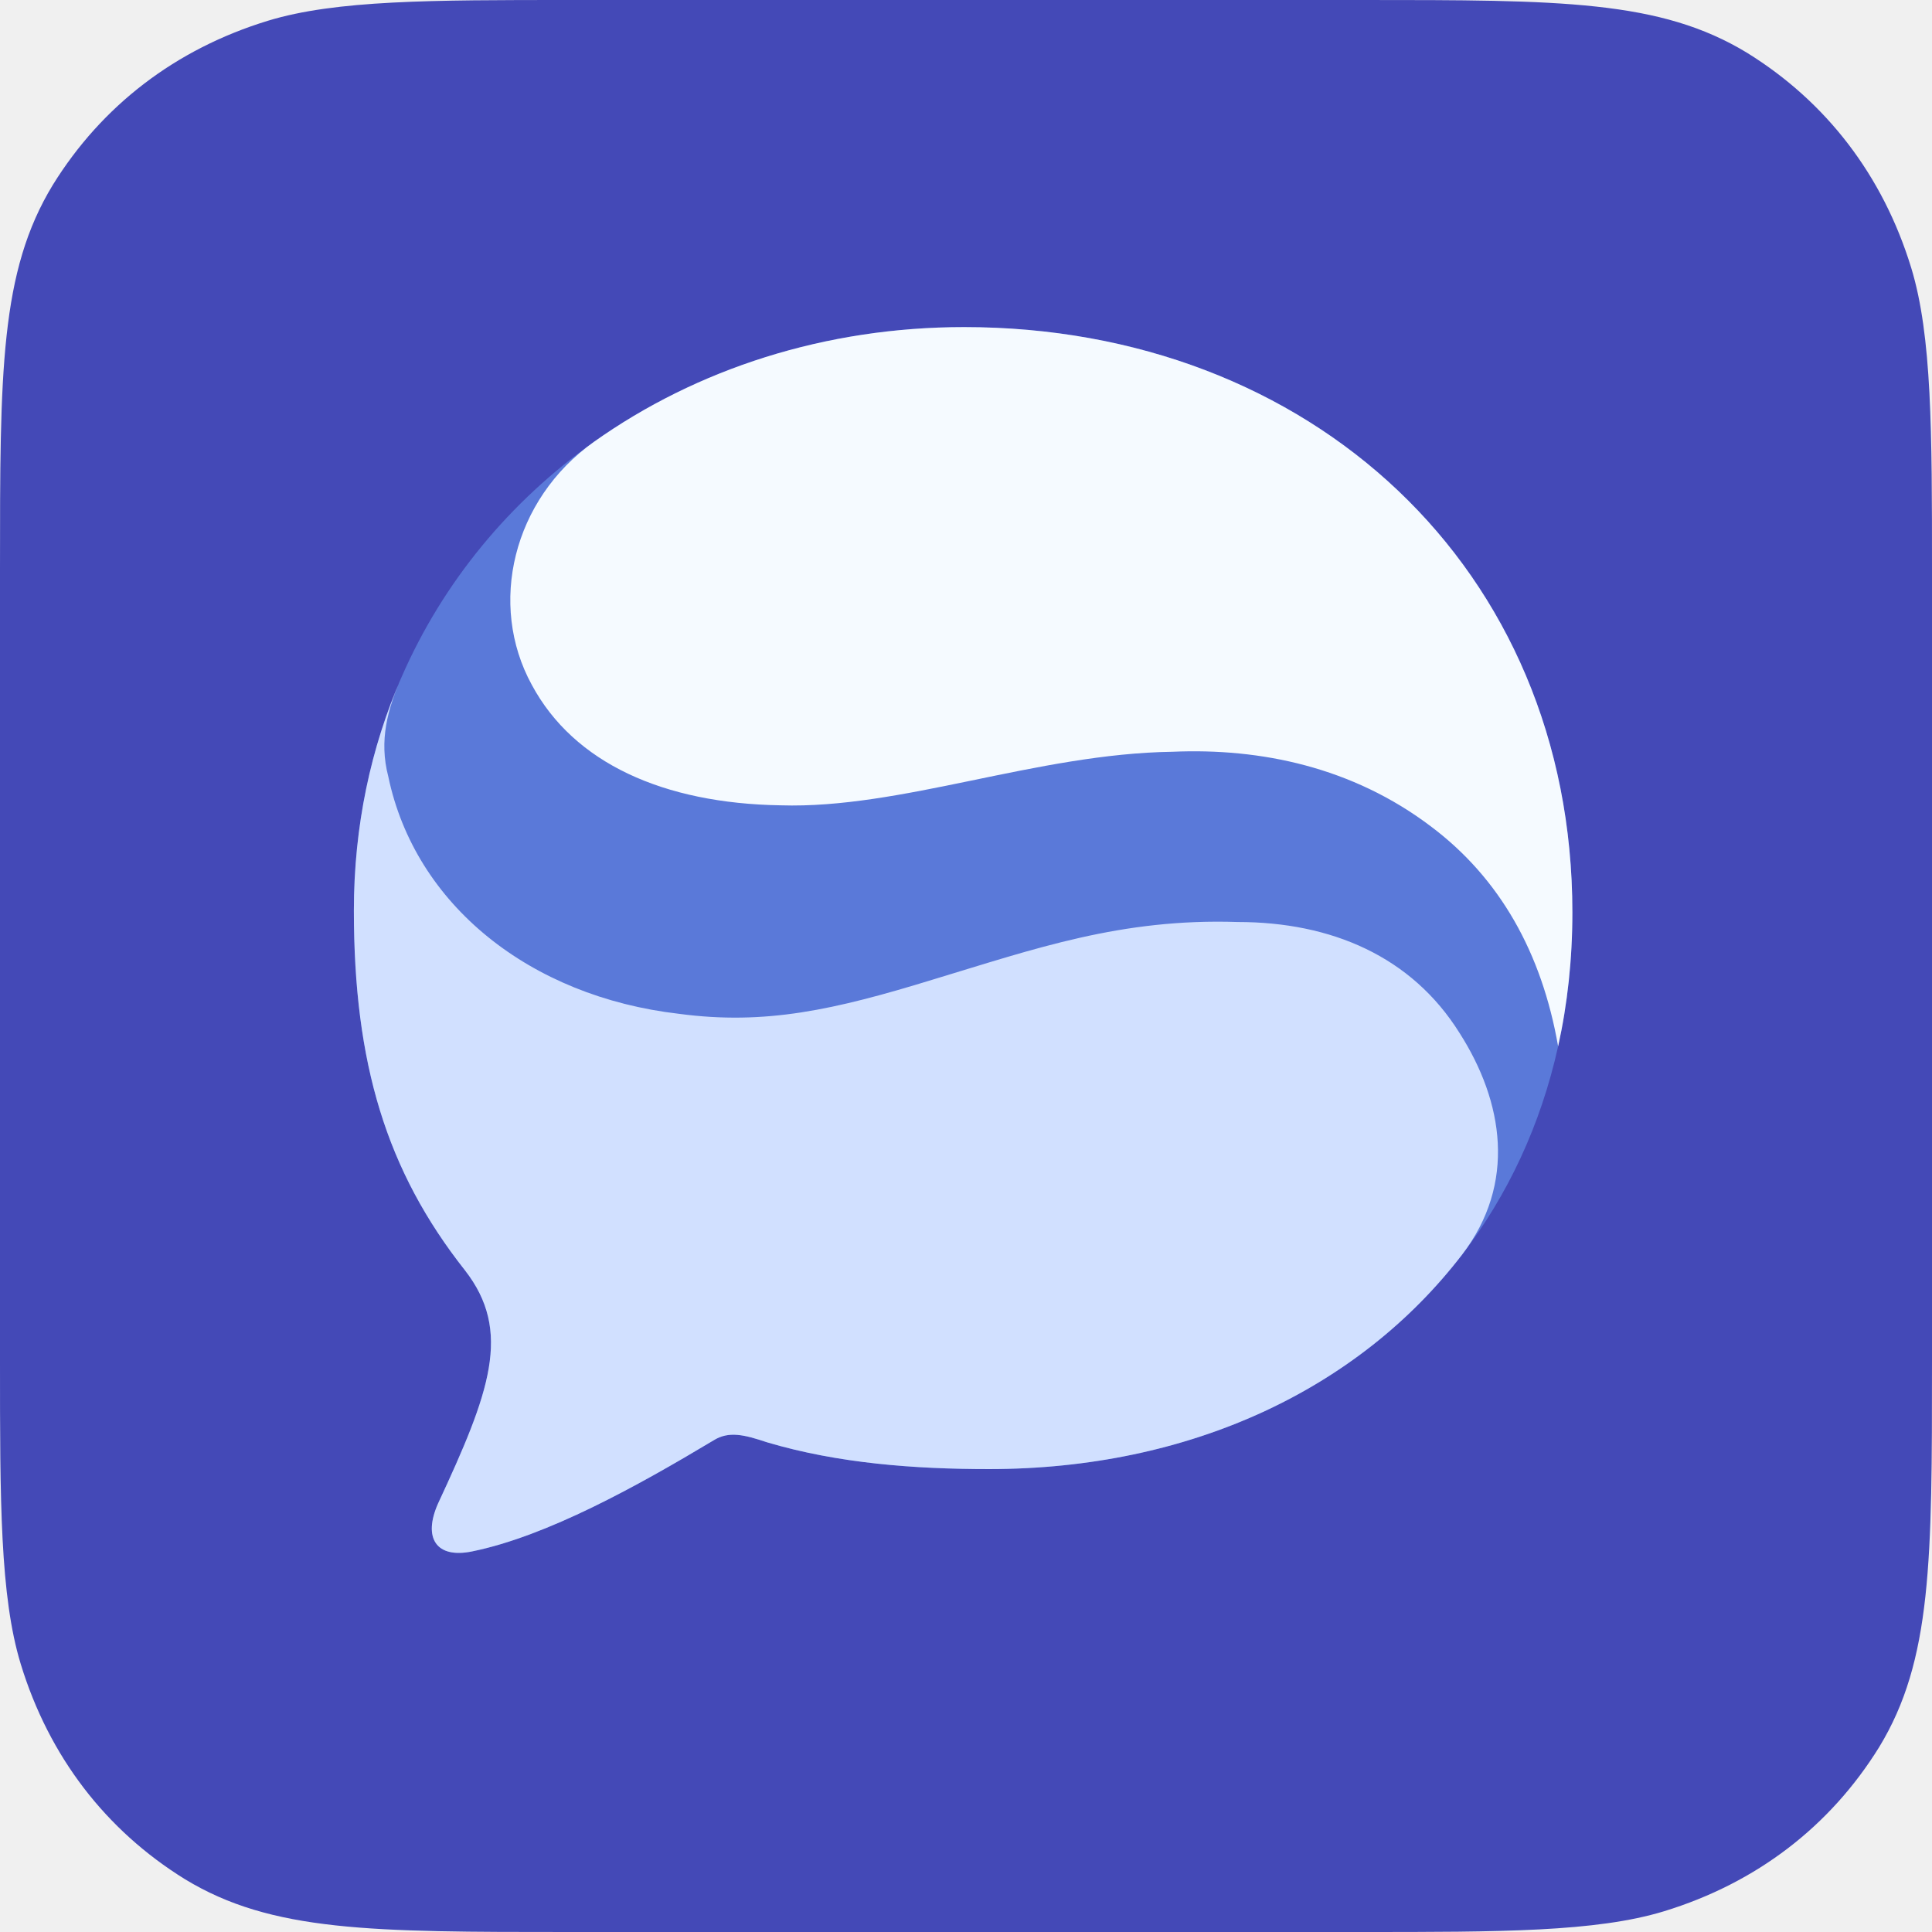
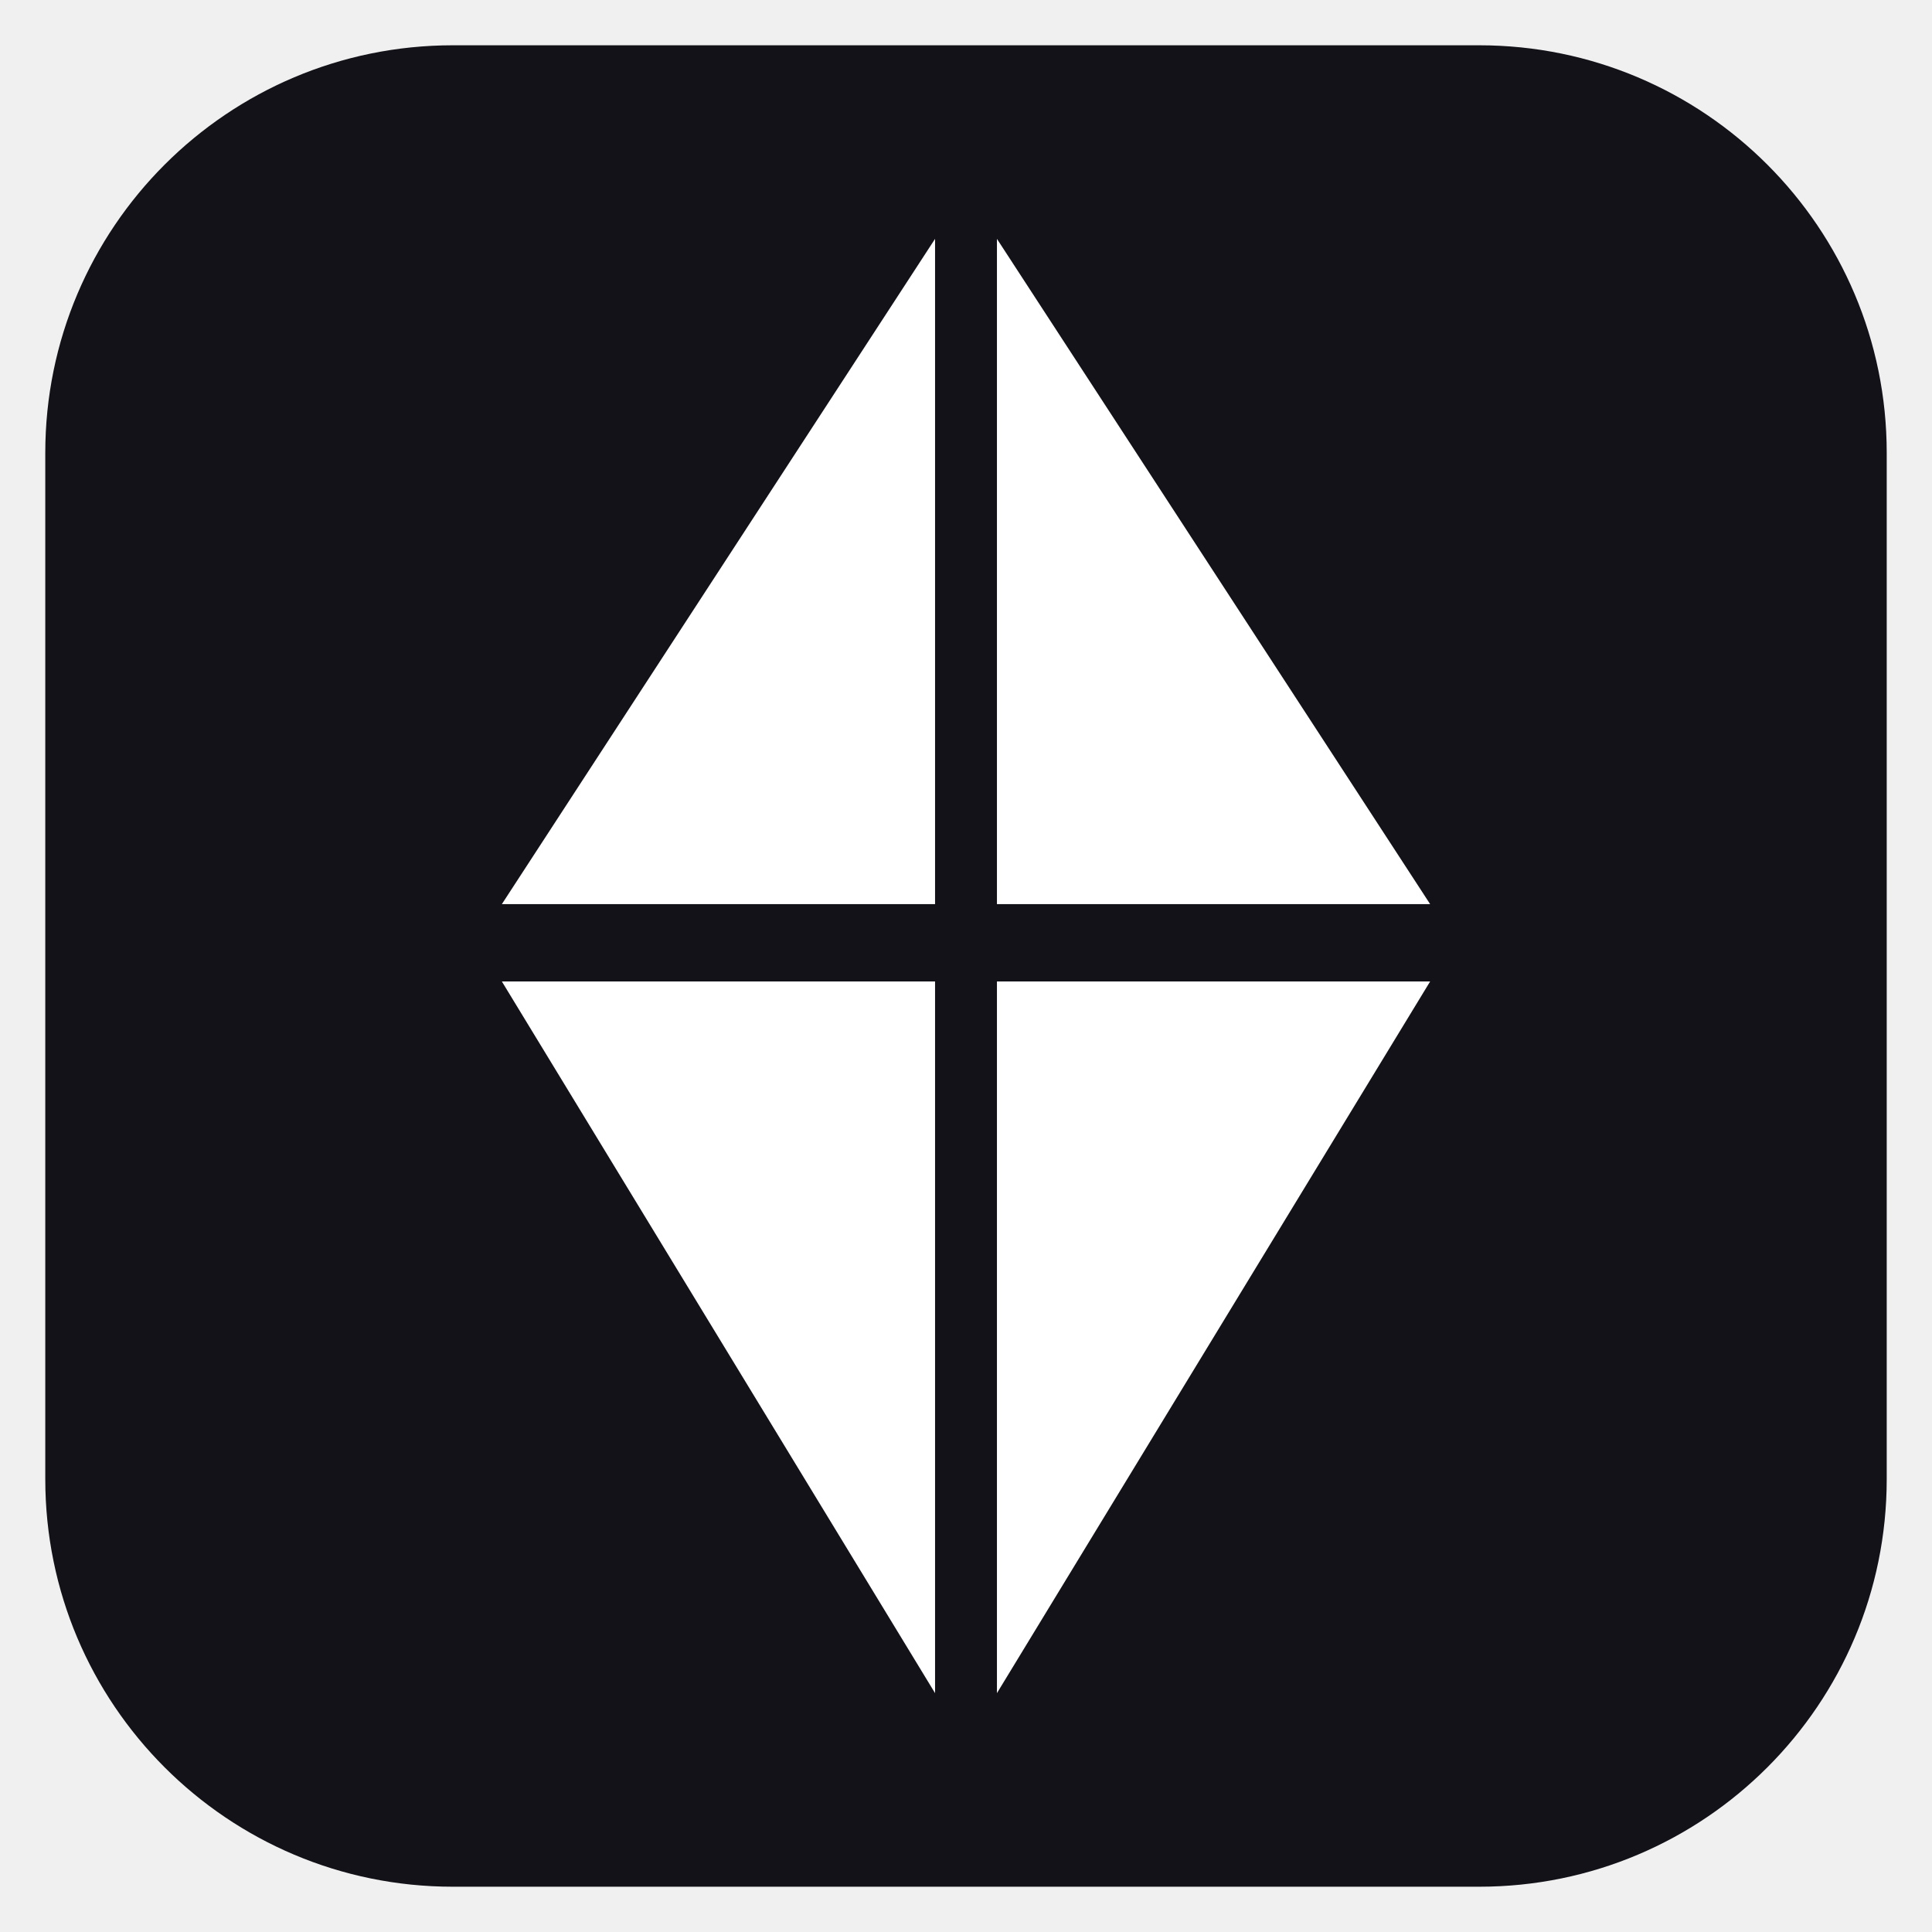
<svg xmlns="http://www.w3.org/2000/svg" width="1024" height="1024" viewBox="0 0 1024 1024" fill="none">
-   <path id="serein-background" d="M 302 0 H 722 C 827 0 880 0 926 28 C 968 54 998 93 1013 142 C 1024 178 1024 229 1024 302 V 722 C 1024 827 1024 880 996 926 C 970 968 931 998 882 1013 C 846 1024 795 1024 722 1024 H 302 C 197 1024 144 1024 98 996 C 56 970 26 931 11 882 C 0 846 0 795 0 722 V 302 C 0 197 0 144 28 98 C 54 56 93 26 142 11 C 178 0 229 0 302 0 Z" fill="#4449B7" />
-   <path id="serein-bubble-body" d="M 510.986 173.37 C 437.474 173.37 369.356 195.474 314.784 234.202 C 270.348 265.735 234.893 308.29 212.816 358.907 C 196.566 396.163 187.564 437.786 187.564 482.598 C 187.564 563.707 204.8 620.483 246.368 673.204 C 271.715 705.648 259.549 738.091 232.174 796.895 C 224.063 815.145 231.16 826.297 250.424 822.242 C 289.964 814.131 337.616 787.77 378.17 763.438 C 386.281 758.368 394.392 760.396 406.558 764.451 C 444.071 775.604 484.626 778.646 524.166 778.646 C 630.527 778.646 719.958 736.501 774.853 665.093 C 799.075 633.585 816.573 596.379 825.834 554.582 C 830.797 532.187 833.394 508.473 833.394 483.612 C 833.394 301.117 694.495 173.37 510.986 173.37 Z" fill="#5A79D9" />
-   <path id="serein-upper-wave" d="M 314.784 234.202 C 369.356 195.474 437.474 173.37 510.986 173.37 C 694.495 173.37 833.394 301.117 833.394 483.612 C 833.394 508.473 830.797 532.187 825.834 554.582 C 817.172 504.903 794.867 465.362 758.368 437.988 C 716.8 406.558 668.135 396.42 621.497 398.448 C 549.513 399.461 477.529 428.863 413.655 426.836 C 351.81 425.822 304.158 404.531 281.853 362.962 C 258.535 320.38 271.789 264.713 314.784 234.202 Z" fill="#F5FAFF" />
-   <path id="serein-lower-wave" d="M 212.816 358.907 C 196.566 396.163 187.564 437.786 187.564 482.598 C 187.564 563.707 204.8 620.483 246.368 673.204 C 271.715 705.648 259.549 738.091 232.174 796.895 C 224.063 815.145 231.16 826.297 250.424 822.242 C 289.964 814.131 337.616 787.77 378.17 763.438 C 386.281 758.368 394.392 760.396 406.558 764.451 C 444.071 775.604 484.626 778.646 524.166 778.646 C 630.527 778.646 719.958 736.501 774.853 665.093 C 803.895 627.315 796.895 583.984 773.576 547.485 C 748.23 506.931 705.648 488.681 655.968 488.681 C 594.123 486.653 548.499 502.875 494.764 519.097 C 442.044 535.319 405.545 543.43 359.921 537.347 C 280.84 528.222 220.008 479.556 205.814 411.628 C 200.745 392.364 205.52 375.635 212.816 358.907 Z" fill="#D1E0FF" />
+   <rect id="hitora-background" x="24" y="24" width="976" height="976" rx="216" fill="#121218" />
+   <path id="hitora-ul" d="M 495.6 126.6 L 266 479.2 L 495.6 479.2 Z" fill="#fff" />
+   <path id="hitora-ur" d="M 528.4 126.6 L 758 479.2 L 528.4 479.2 Z" fill="#fff" />
+   <path id="hitora-ll" d="M 266 520.2 L 495.6 520.2 L 495.6 897.4 Z" fill="#fff" />
+   <path id="hitora-lr" d="M 528.4 520.2 L 758 520.2 L 528.4 897.4 Z" fill="#fff" />
</svg>
